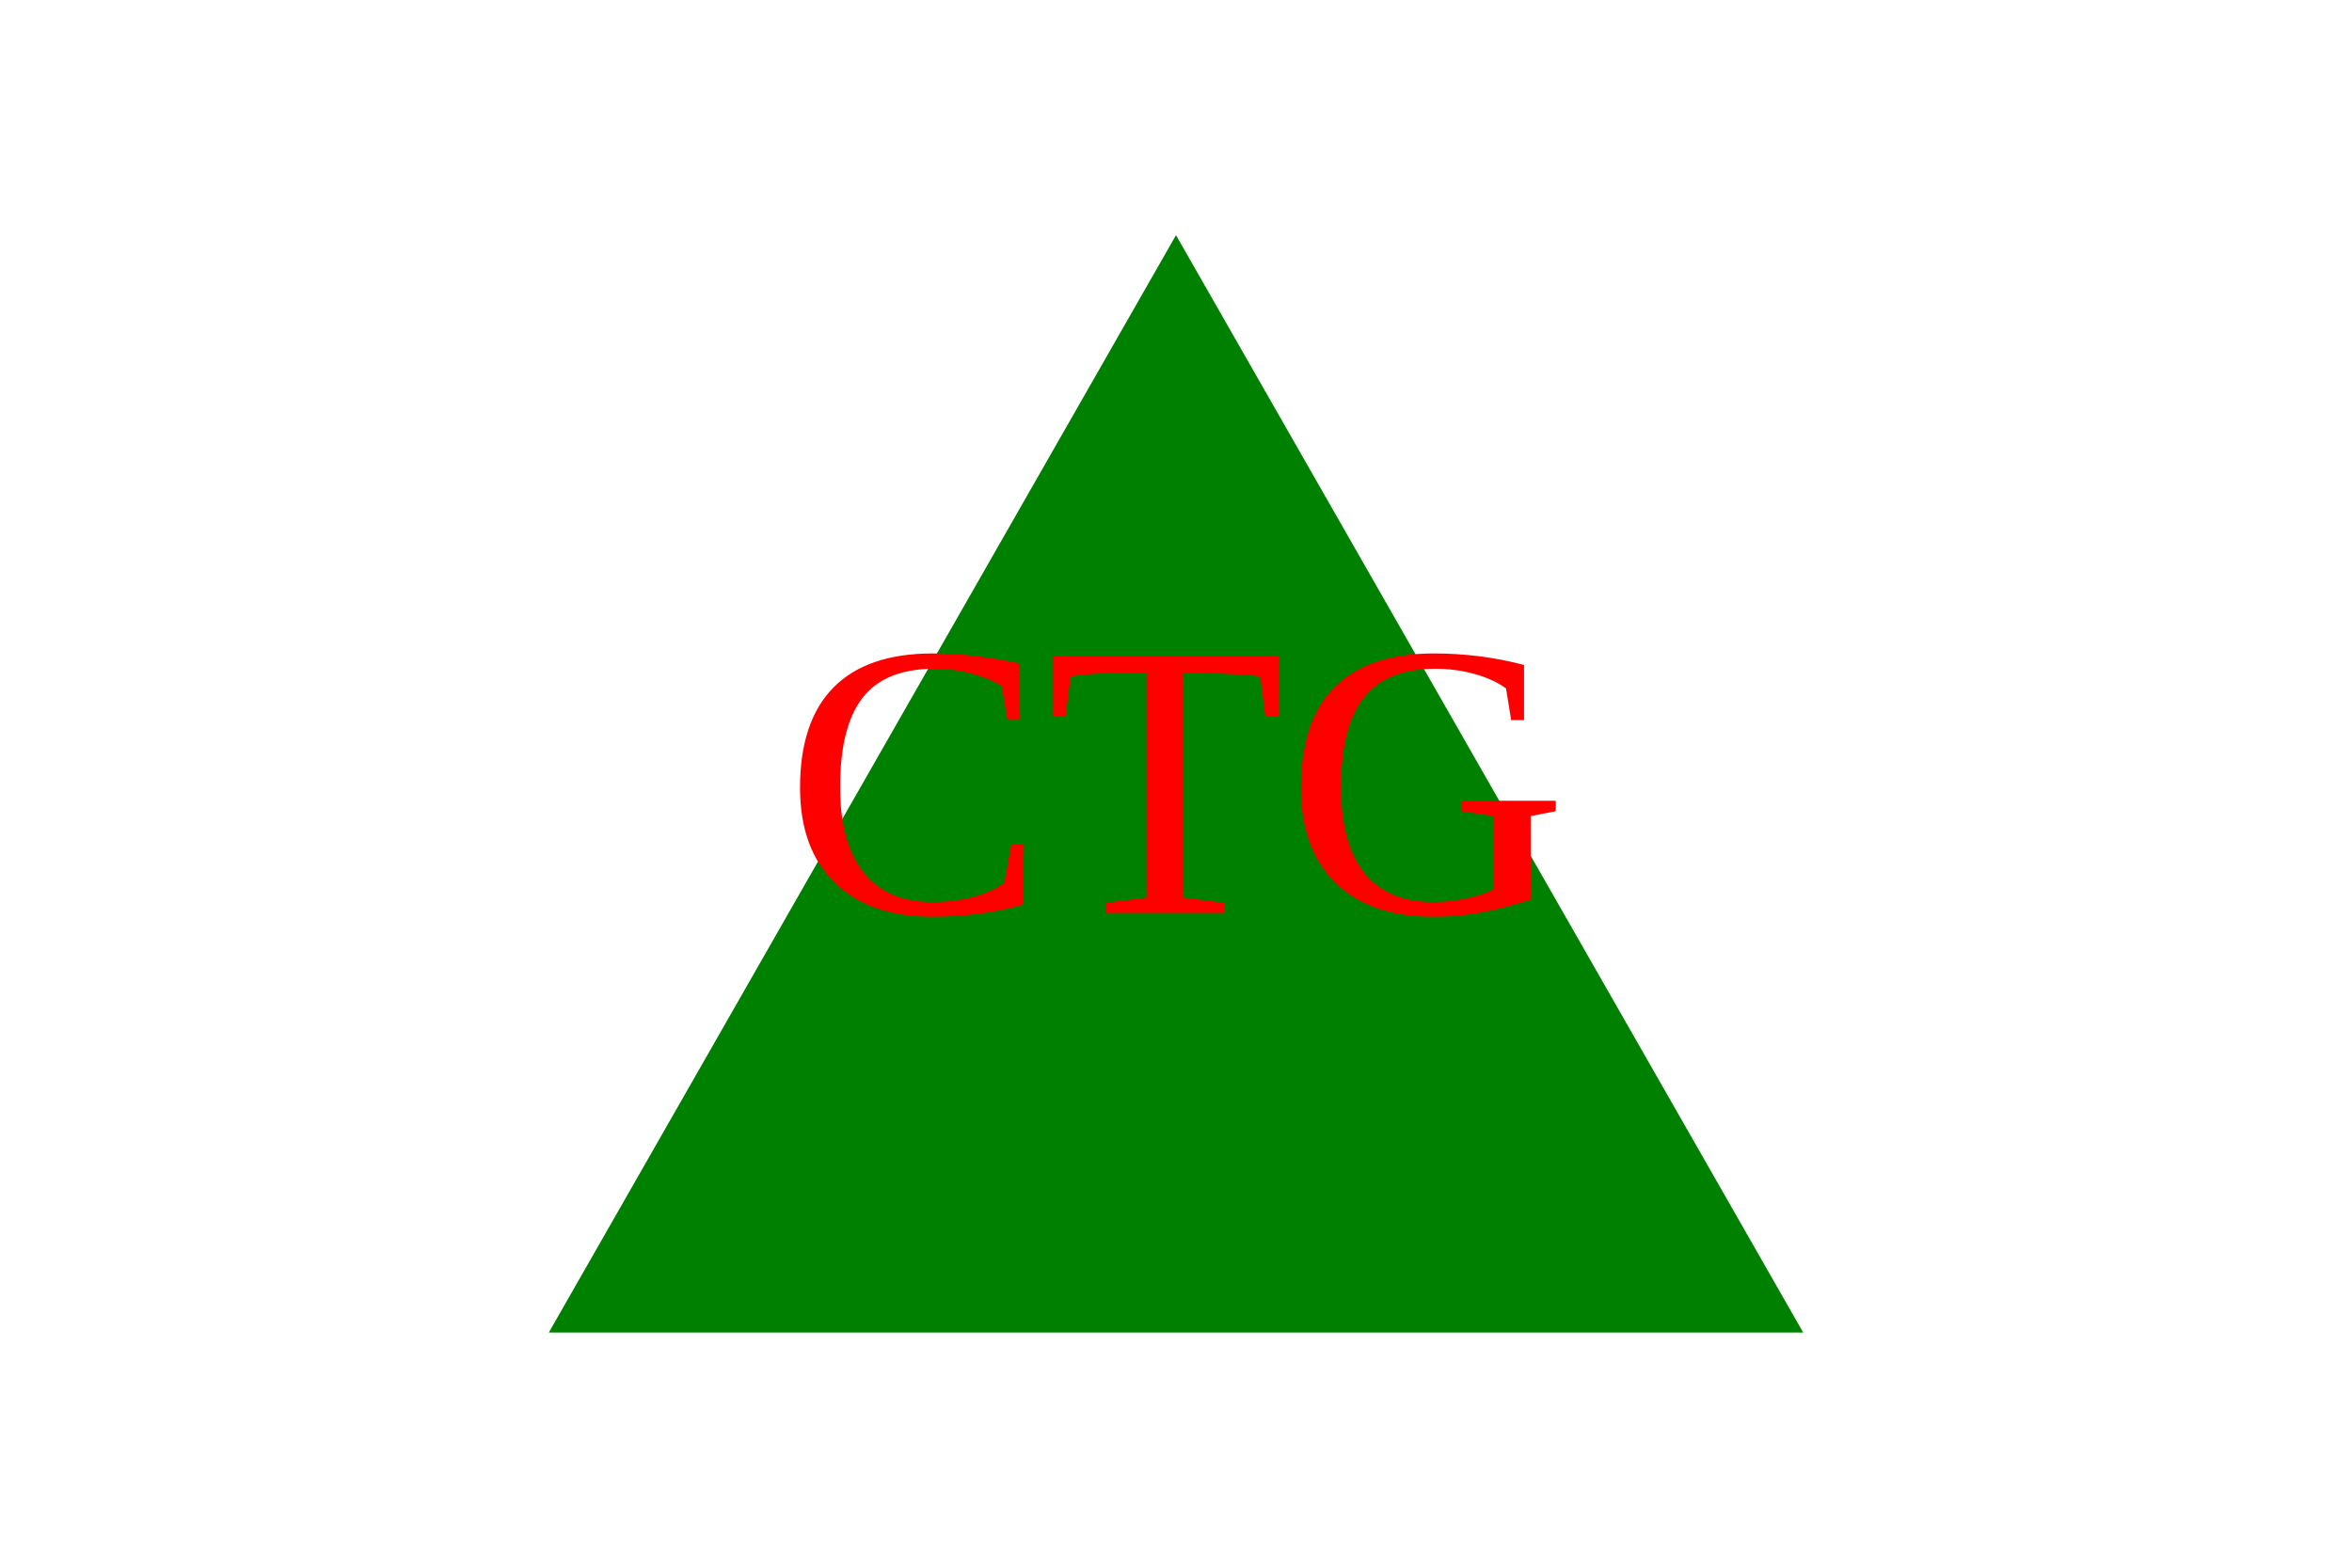
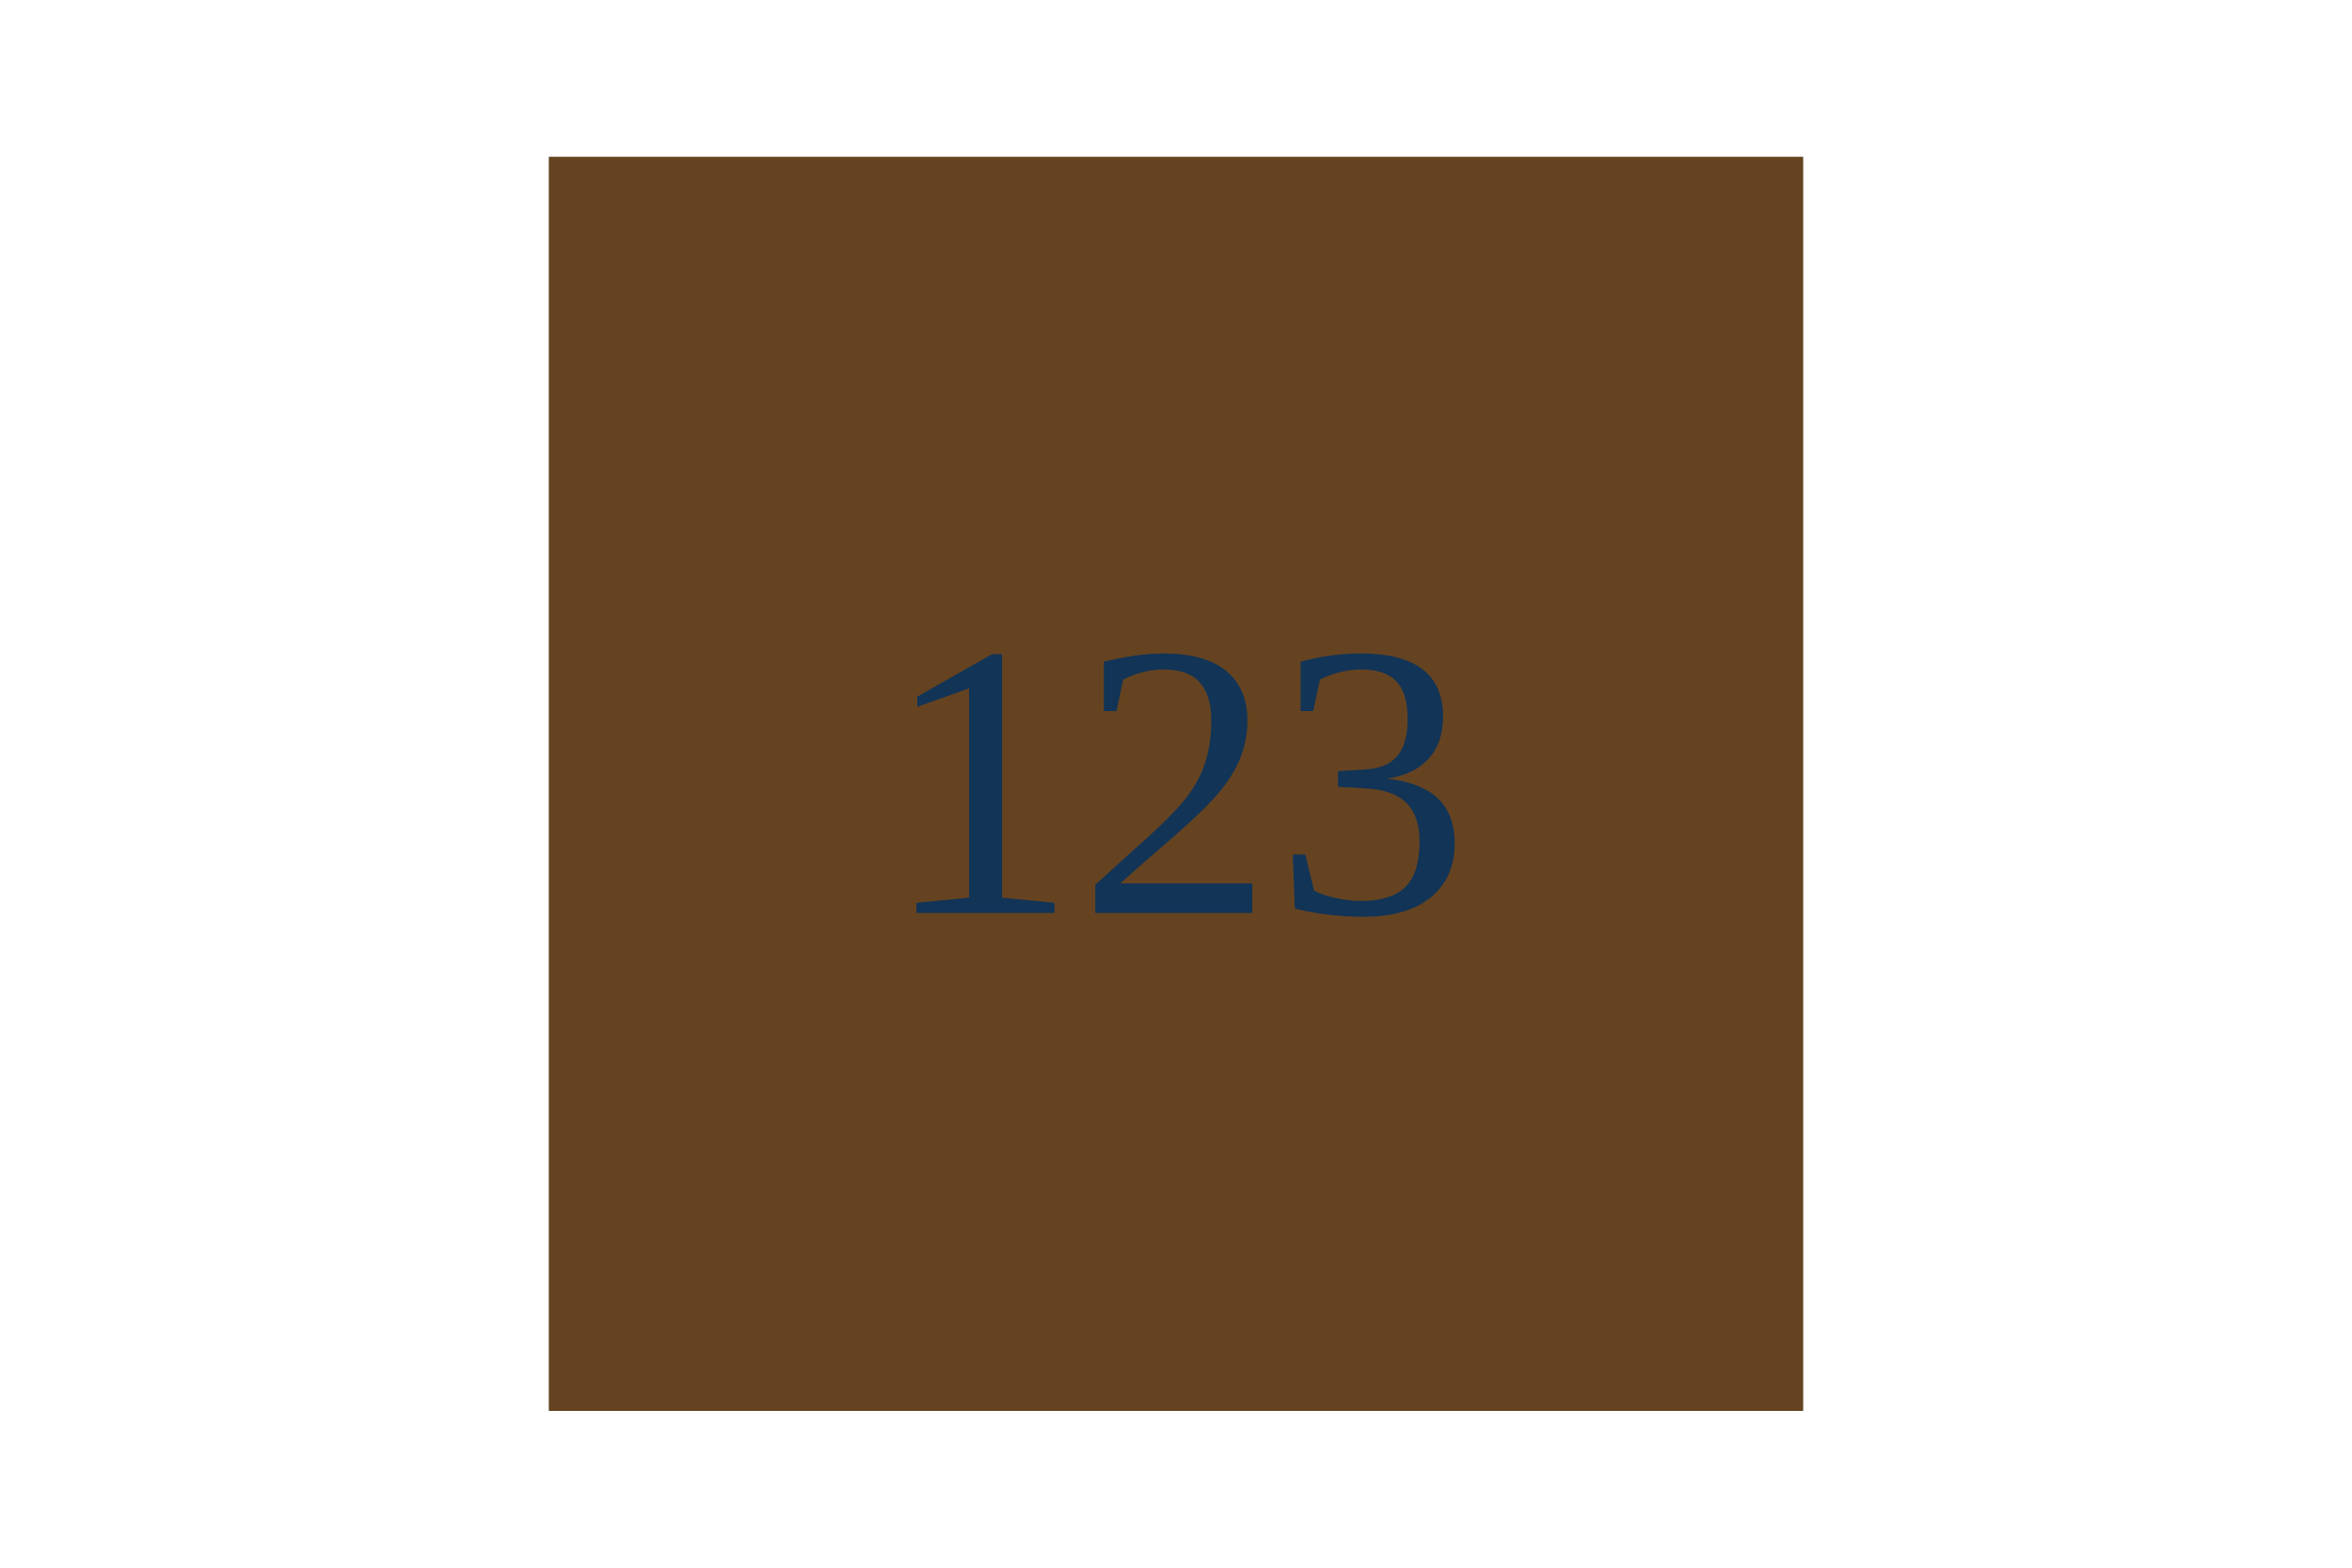
<svg xmlns="http://www.w3.org/2000/svg" width="300" height="200">
-   <polygon points="150,30 230,170 70,170" fill="Green" />
-   <text x="150" y="105" font-size="50" text-anchor="middle" fill="Red" dominant-baseline="middle">CTG</text>
+   <rect x="70" y="20" width="160" height="160" fill="#654321" />
+   <text x="150" y="105" font-size="50" text-anchor="middle" fill="#123456" dominant-baseline="middle">123</text>
</svg>
